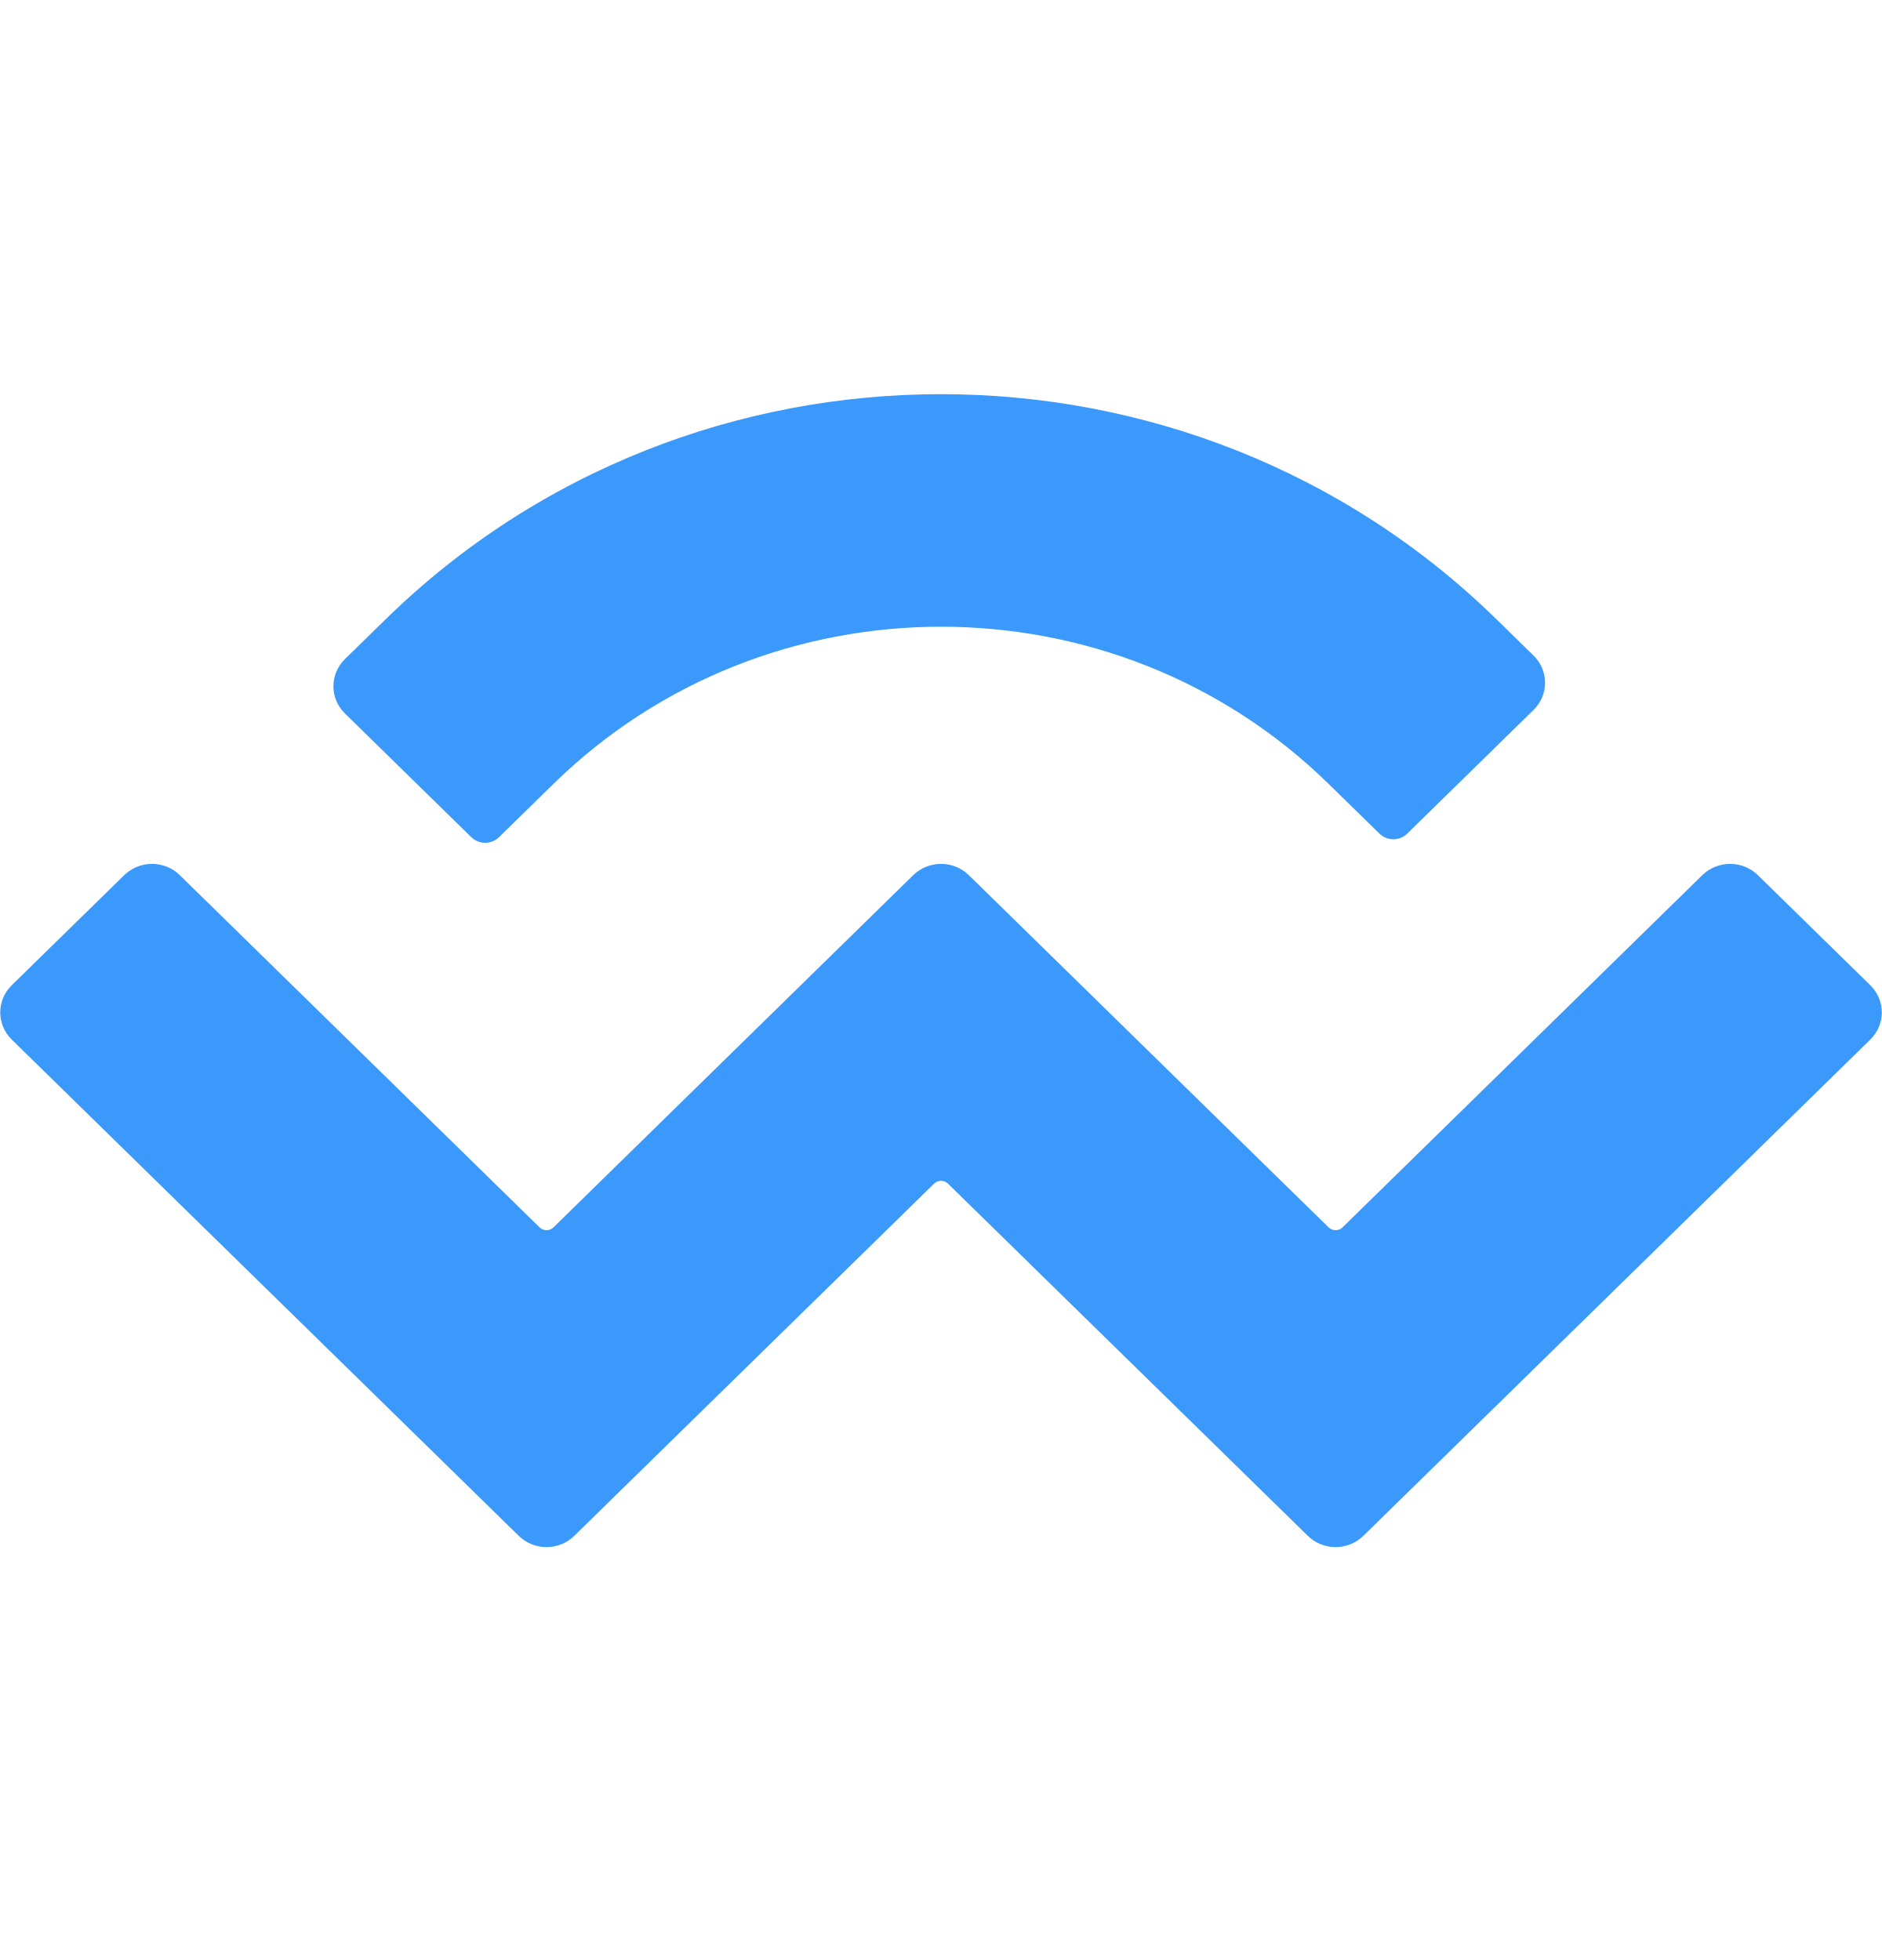
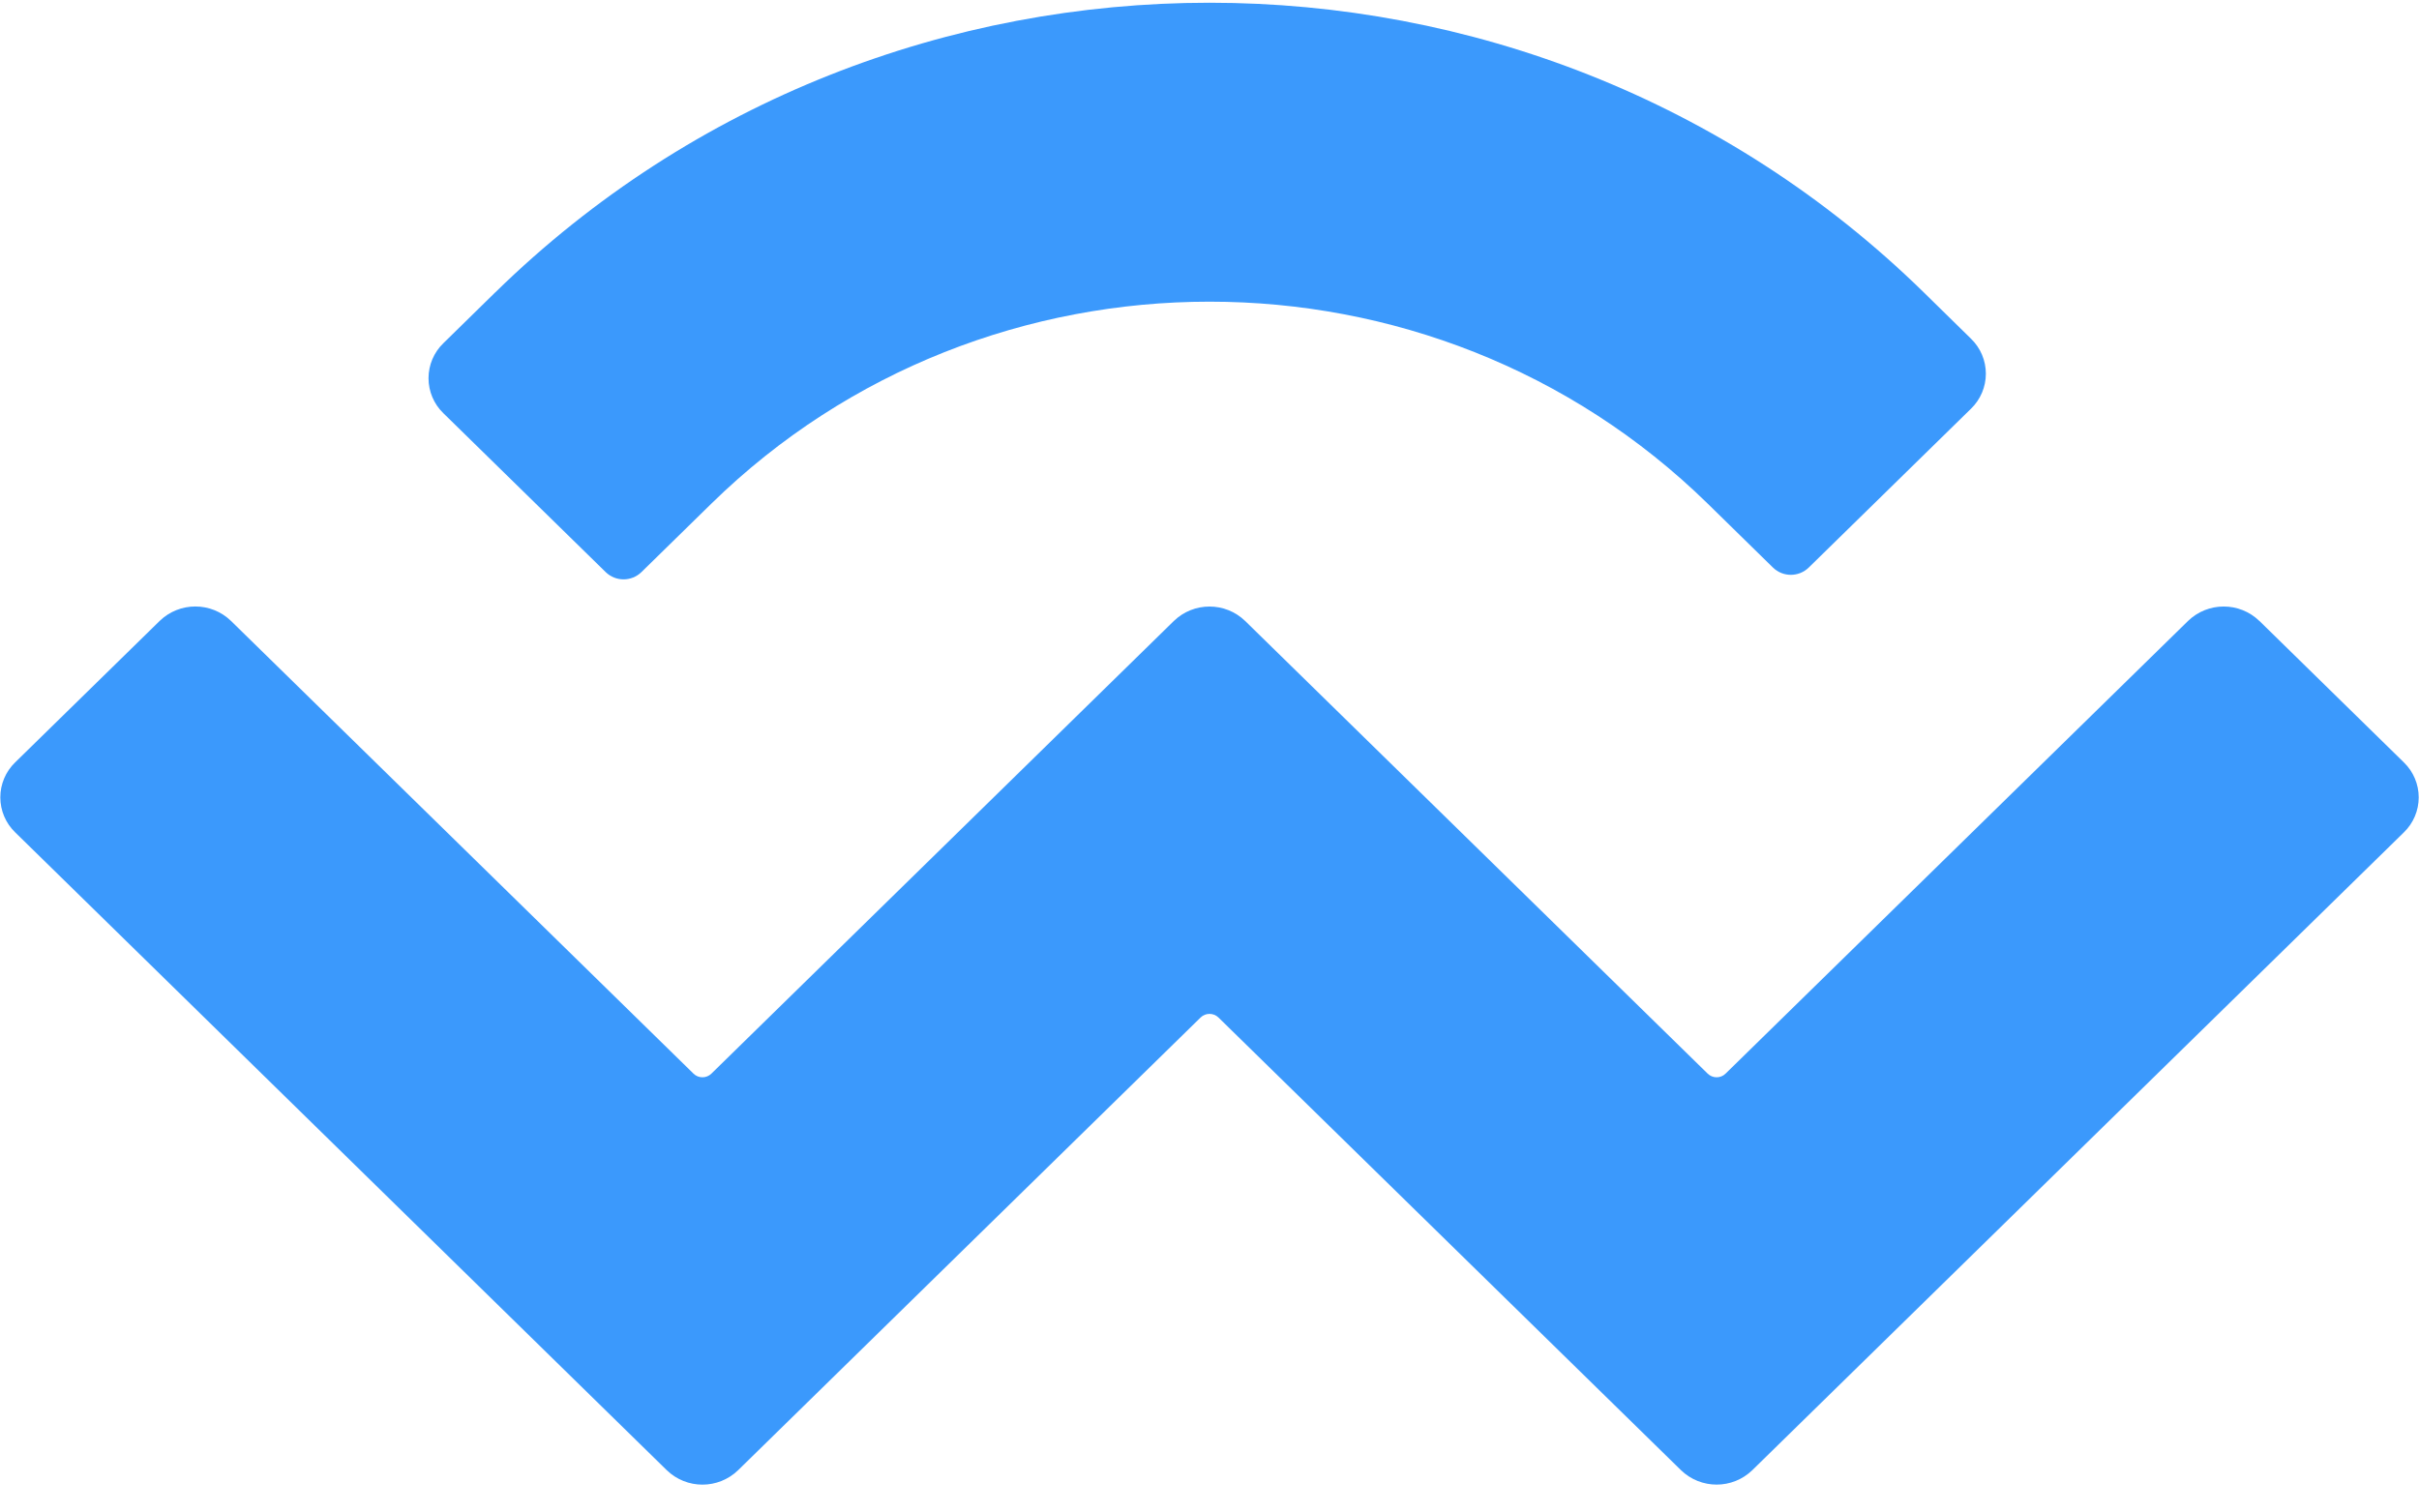
- <svg xmlns="http://www.w3.org/2000/svg" width="24" height="25" viewBox="0 0 40 25" fill="none">
-   <path d="M8.193 4.835C14.714 -1.55 25.288 -1.55 31.809 4.835L32.594 5.603C32.92 5.922 32.92 6.44 32.594 6.759L29.909 9.388C29.746 9.548 29.482 9.548 29.319 9.388L28.238 8.331C23.689 3.876 16.313 3.876 11.763 8.331L10.607 9.463C10.443 9.623 10.179 9.623 10.016 9.463L7.331 6.834C7.005 6.515 7.005 5.997 7.331 5.678L8.193 4.835ZM37.362 10.271L39.751 12.611C40.077 12.93 40.077 13.448 39.751 13.767L28.977 24.316C28.651 24.636 28.122 24.636 27.796 24.316C27.796 24.316 27.796 24.316 27.796 24.316L20.148 16.829C20.067 16.749 19.935 16.749 19.853 16.829C19.853 16.829 19.853 16.829 19.853 16.829L12.206 24.316C11.88 24.636 11.351 24.636 11.025 24.316C11.025 24.316 11.025 24.316 11.025 24.316L0.25 13.767C-0.076 13.447 -0.076 12.93 0.25 12.611L2.64 10.271C2.966 9.952 3.495 9.952 3.821 10.271L11.468 17.759C11.55 17.838 11.682 17.838 11.763 17.759C11.763 17.759 11.763 17.759 11.763 17.759L19.41 10.271C19.736 9.952 20.265 9.952 20.591 10.271C20.591 10.271 20.591 10.271 20.591 10.271L28.238 17.759C28.32 17.838 28.452 17.838 28.534 17.759L36.181 10.271C36.507 9.952 37.036 9.952 37.362 10.271Z" fill="#3B99FC" />
+ <svg xmlns="http://www.w3.org/2000/svg" width="40" height="25" fill="none">
+   <path d="M8.192 4.834c6.522-6.385 17.095-6.385 23.617 0l.784.769a.805.805 0 0 1 0 1.156l-2.685 2.629a.424.424 0 0 1-.59 0l-1.08-1.058c-4.55-4.454-11.926-4.454-16.475 0l-1.157 1.133a.424.424 0 0 1-.59 0L7.33 6.833a.805.805 0 0 1 0-1.155l.861-.844zm29.17 5.437 2.389 2.34a.805.805 0 0 1 0 1.155l-10.775 10.55a.848.848 0 0 1-1.18 0l-7.648-7.487a.212.212 0 0 0-.295 0l-7.647 7.487a.848.848 0 0 1-1.181 0L.25 13.766a.805.805 0 0 1 0-1.156l2.39-2.34a.848.848 0 0 1 1.18 0l7.648 7.488c.081.08.213.08.295 0l7.647-7.487a.848.848 0 0 1 1.18 0l7.648 7.487c.082.08.214.08.295 0l7.647-7.487a.848.848 0 0 1 1.181 0z" fill="#3B99FC" />
</svg>
